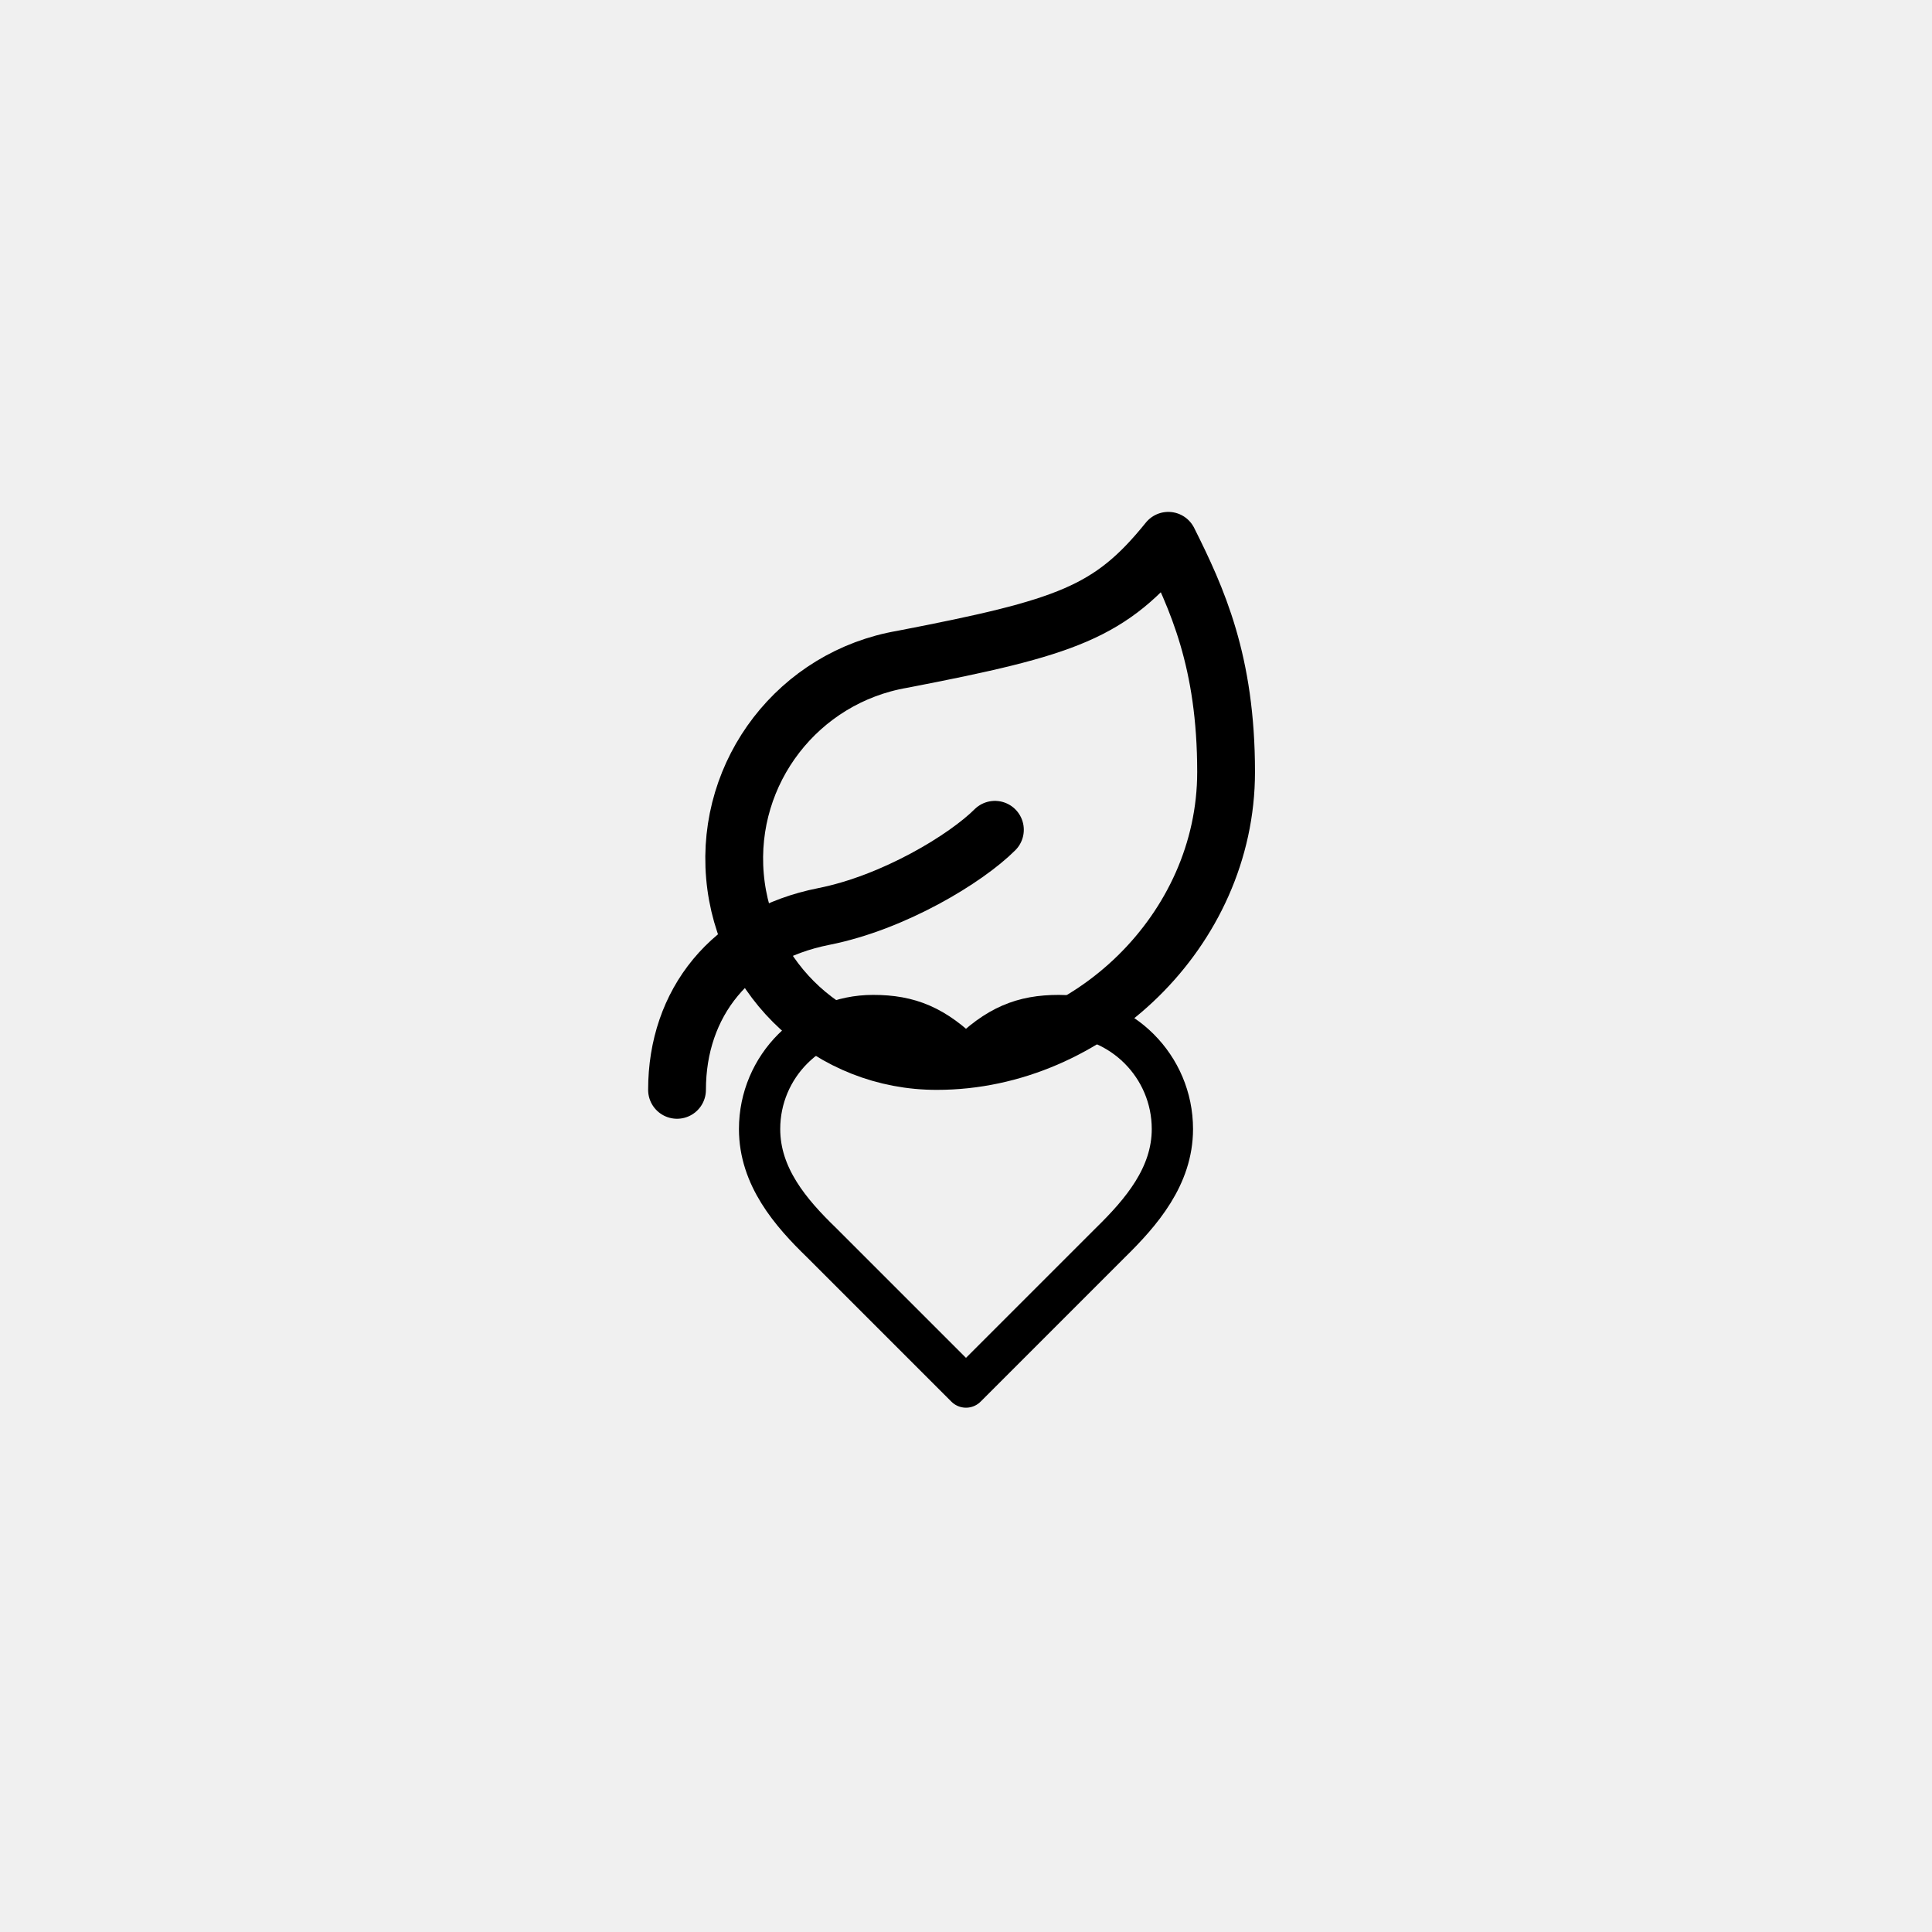
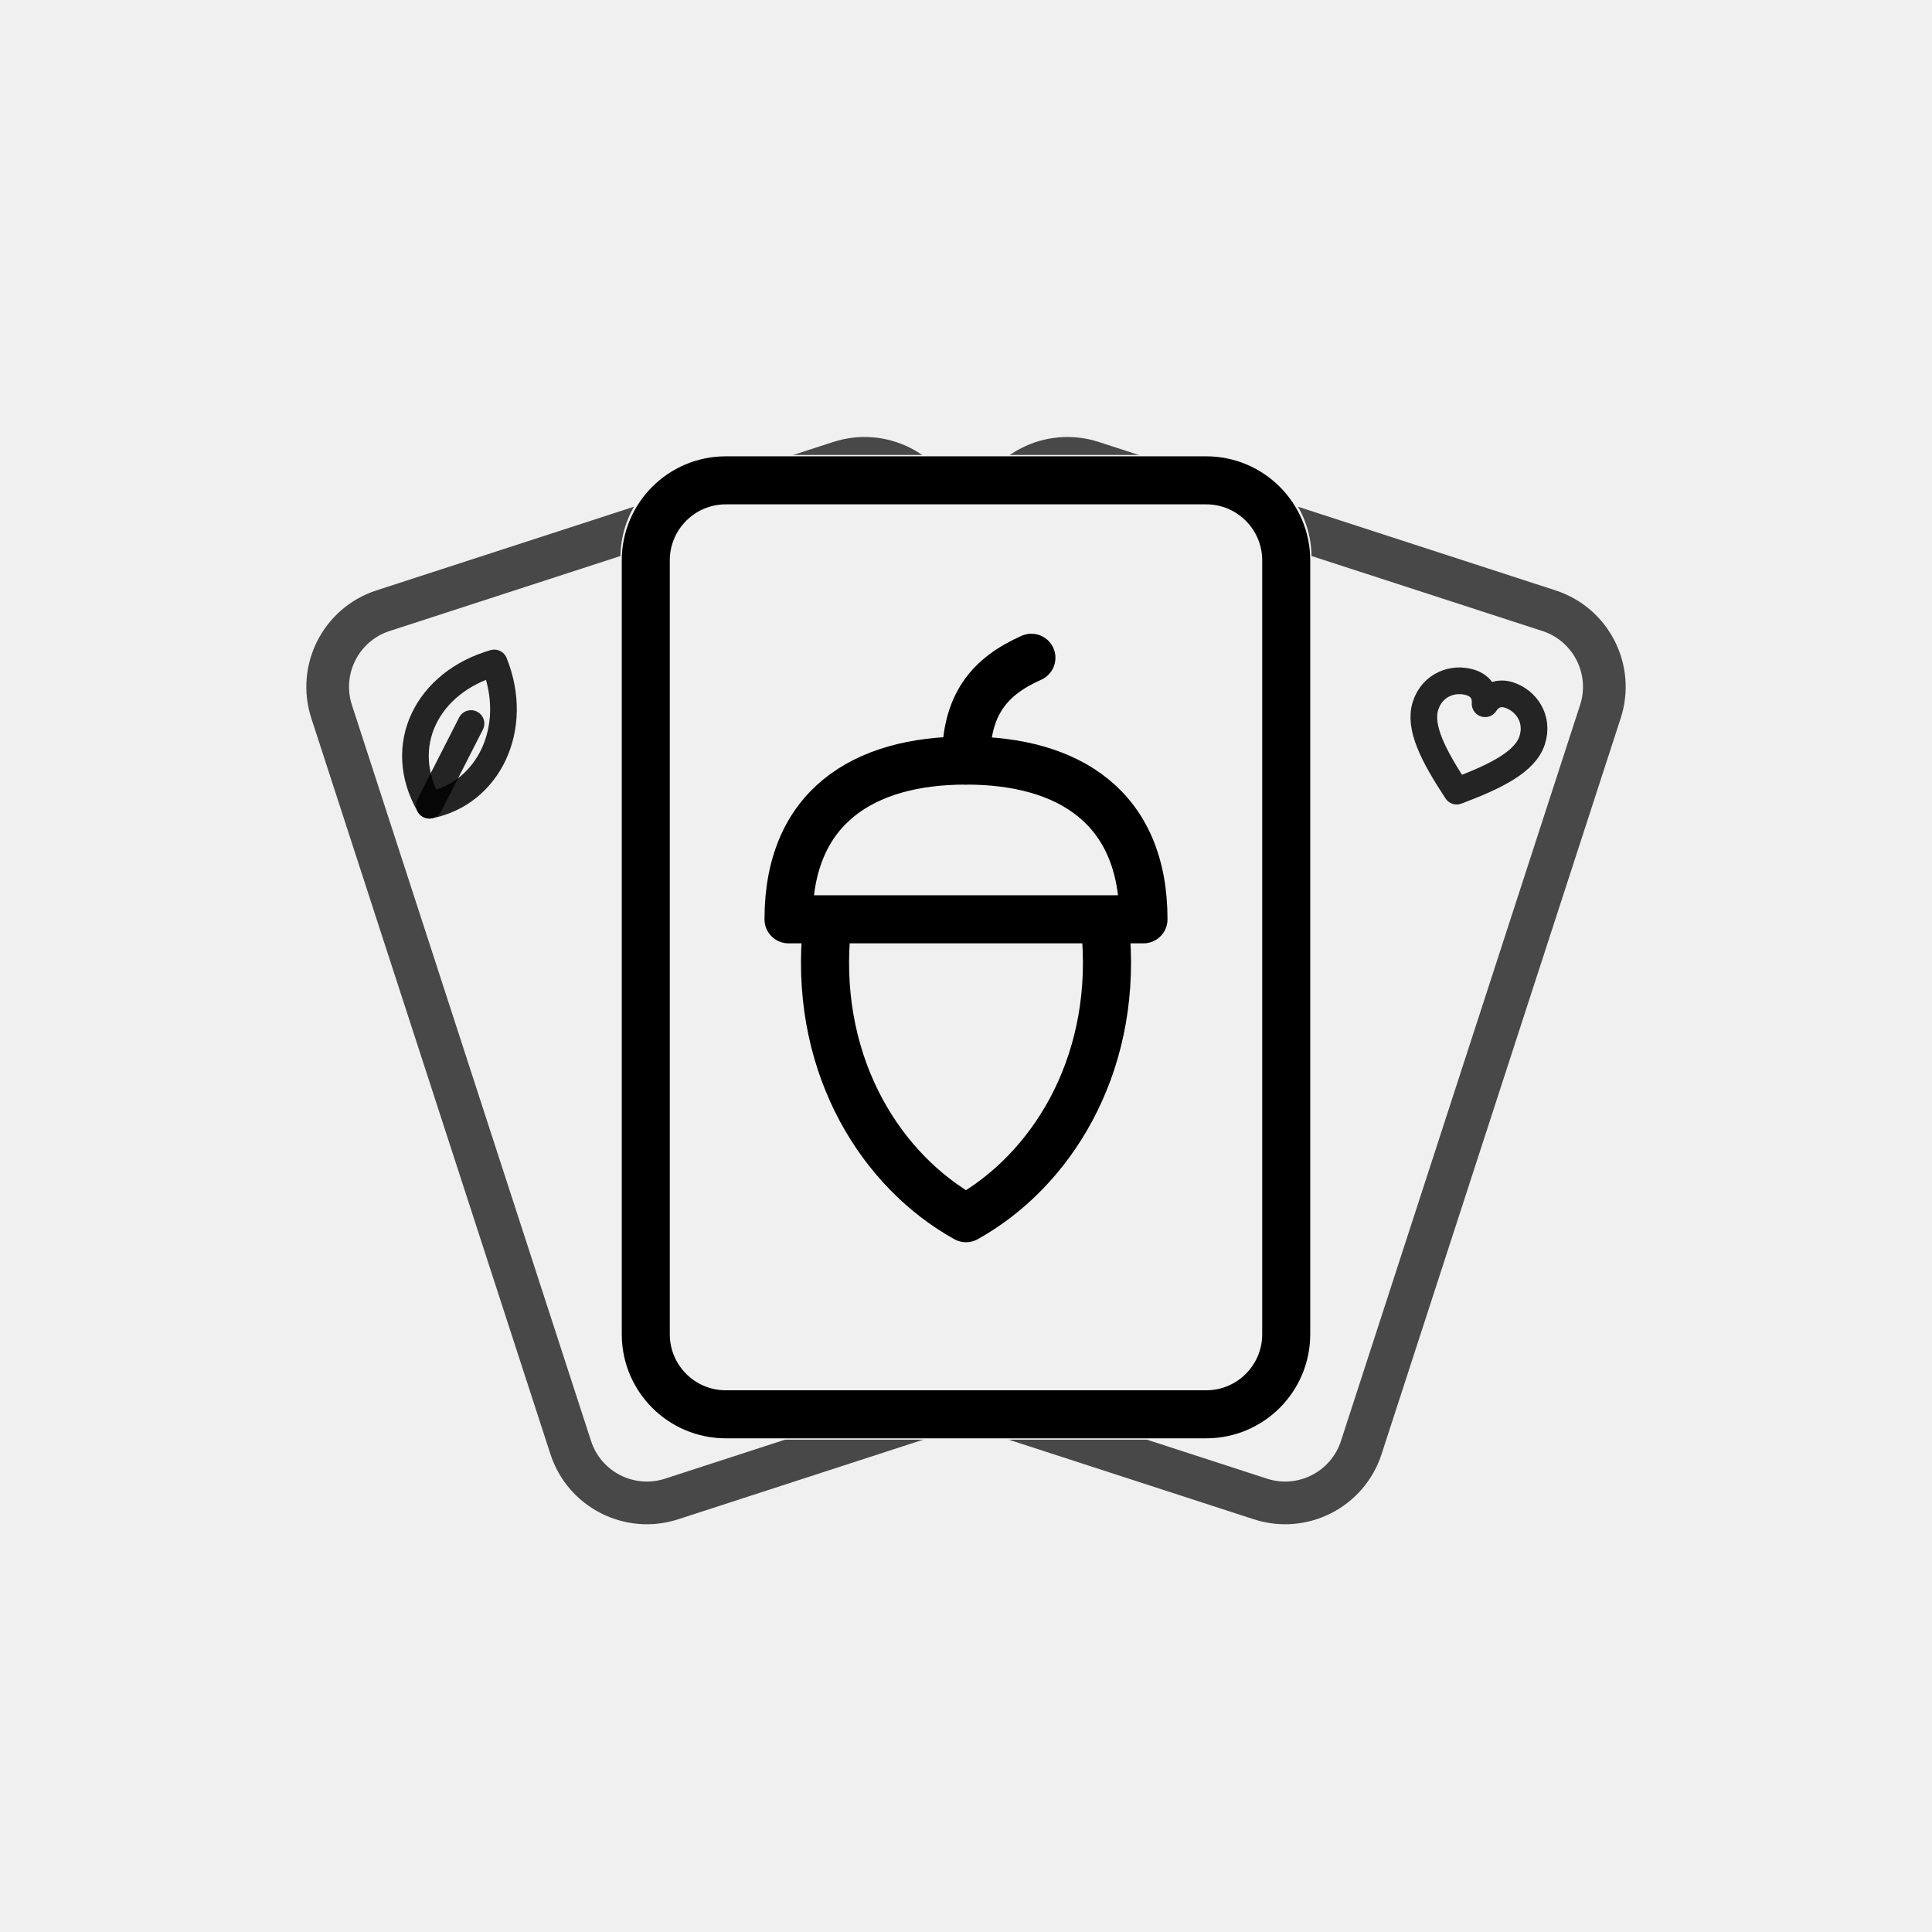
- <svg xmlns="http://www.w3.org/2000/svg" viewBox="0 0 78 78" fill="none" stroke="currentColor" stroke-linecap="round" stroke-linejoin="round">
-   <g transform="translate(25 19.5) scale(1.1667)" stroke-width="2">
-     <path d="M11 20A7 7 0 0 1 9.8 6.1C15.5 5 17 4.48 19 2c1 2 2 4.18 2 8 0 5.5-4.78 10-10 10Z" />
-     <path d="M2 21c0-3 1.85-5.36 5.08-6C9.5 14.52 12 13 13 12" />
+ <svg xmlns="http://www.w3.org/2000/svg" viewBox="150 150 724 724" fill="none" stroke="currentColor" stroke-linecap="round" stroke-linejoin="round">
+   <defs>
+     <mask id="front-card-cutout" maskUnits="userSpaceOnUse" x="150" y="150" width="724" height="724">
+       <rect x="150" y="150" width="724" height="724" fill="#fff" />
+       <rect x="383" y="321" width="258" height="368" rx="38" fill="#000" />
+     </mask>
+   </defs>
+   <g mask="url(#front-card-cutout)">
+     <g transform="rotate(-18 512 760)" stroke-width="16">
+       <rect x="392" y="330" width="240" height="350" rx="30" stroke-opacity="0.7" />
+       <g transform="translate(434 384) scale(0.45)" stroke-width="22.2" stroke-opacity="0.85">
+         <path d="M-40 46 C-52 -10 -10 -52 48 -50 C52 8 10 52 -40 46 Z" />
+         <path d="M-40 46 L14 -8" />
+       </g>
+     </g>
+     <g transform="rotate(18 512 760)" stroke-width="16">
+       <rect x="392" y="330" width="240" height="350" rx="30" stroke-opacity="0.7" />
+       <g transform="translate(590 384) scale(0.42)" stroke-width="23.8" stroke-opacity="0.85">
+         <path d="M0 50 C-30 26 -50 6 -50 -14 C-50 -34 -34 -46 -18 -46 C-8 -46 -2 -40 0 -32 C2 -40 8 -46 18 -46 C34 -46 50 -34 50 -14 C50 6 30 26 0 50 Z" />
+       </g>
+     </g>
  </g>
-   <g transform="translate(29 38.5) scale(0.8333)" stroke-width="2">
-     <path d="M19 14c1.49-1.46 3-3.21 3-5.5A5.5 5.5 0 0 0 16.5 3c-1.76 0-3 .5-4.5 2-1.5-1.5-2.74-2-4.5-2A5.5 5.5 0 0 0 2 8.5c0 2.3 1.5 4.05 3 5.5l7 7Z" />
+   <rect x="392" y="330" width="240" height="350" rx="30" stroke-width="18" />
+   <g transform="translate(512 505) scale(1.75)" stroke-width="10.3">
+     <path d="M0 -40 C0 -52 5 -58 14 -62" />
+     <path d="M-38 -6 C-38 -30 -22 -40 0 -40 C22 -40 38 -30 38 -6 Z" />
+     <path d="M-30 -2 C-32 26 -18 48 0 58 C18 48 32 26 30 -2" />
  </g>
</svg>
